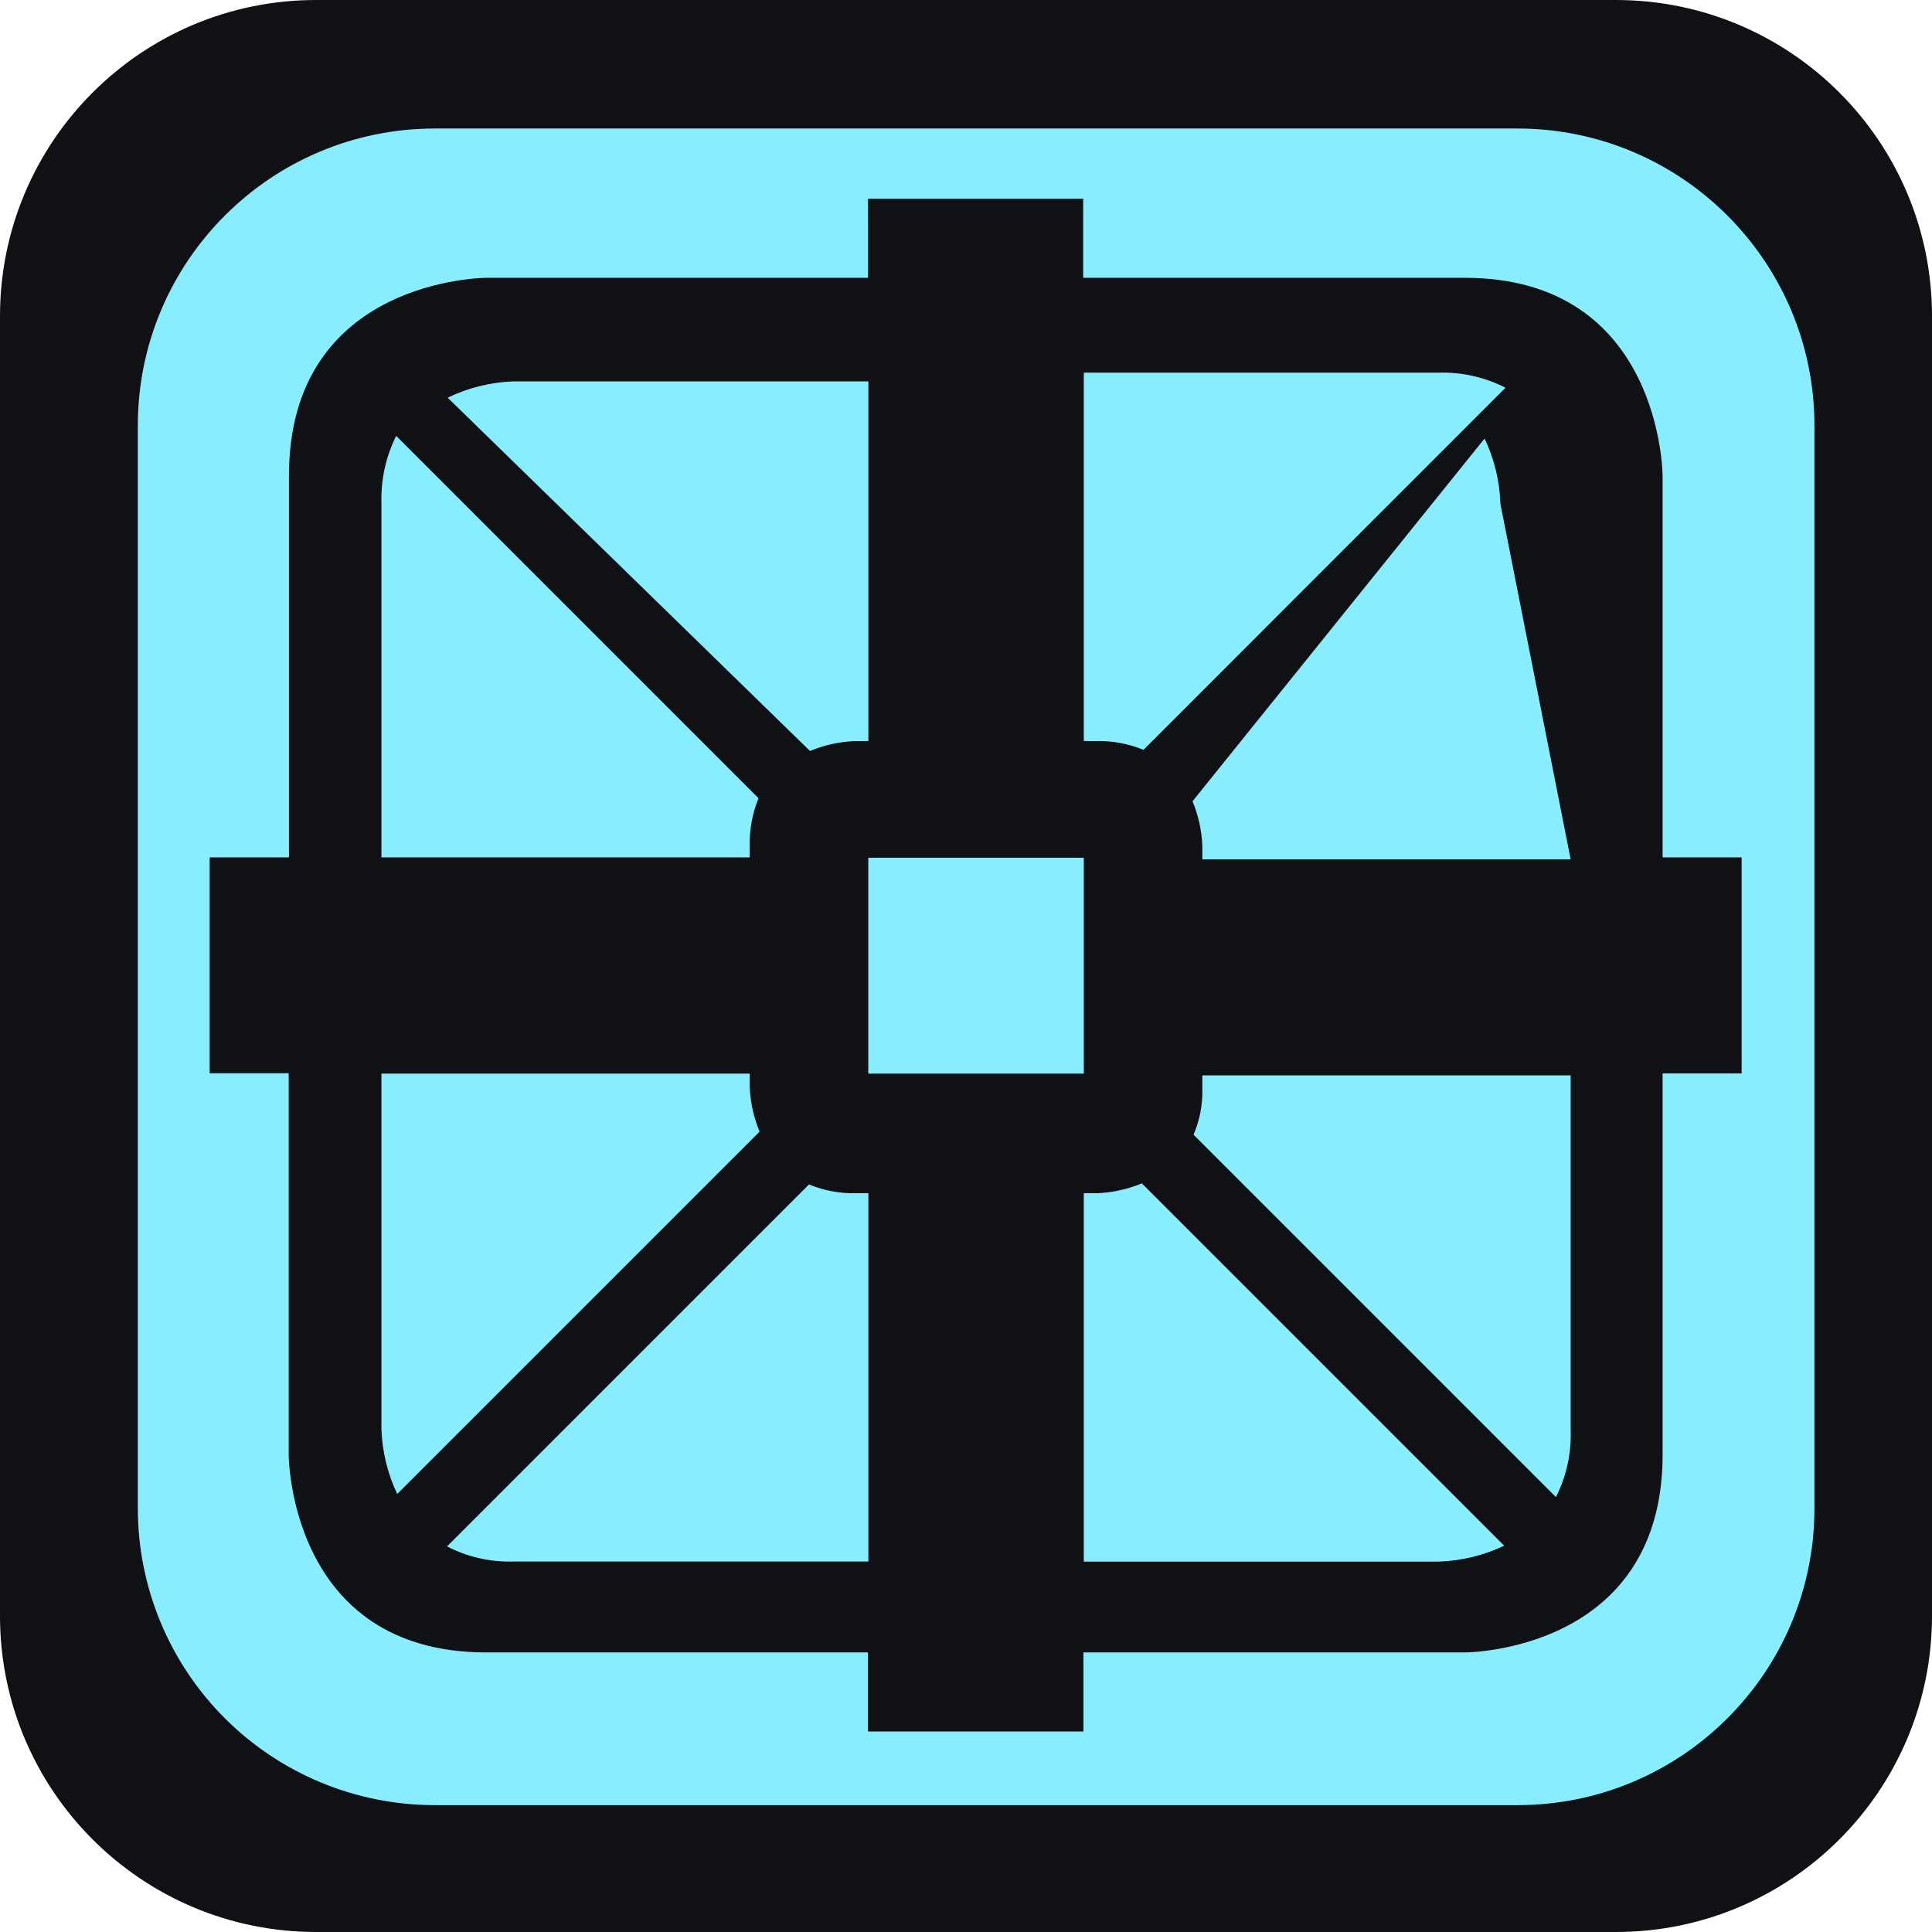
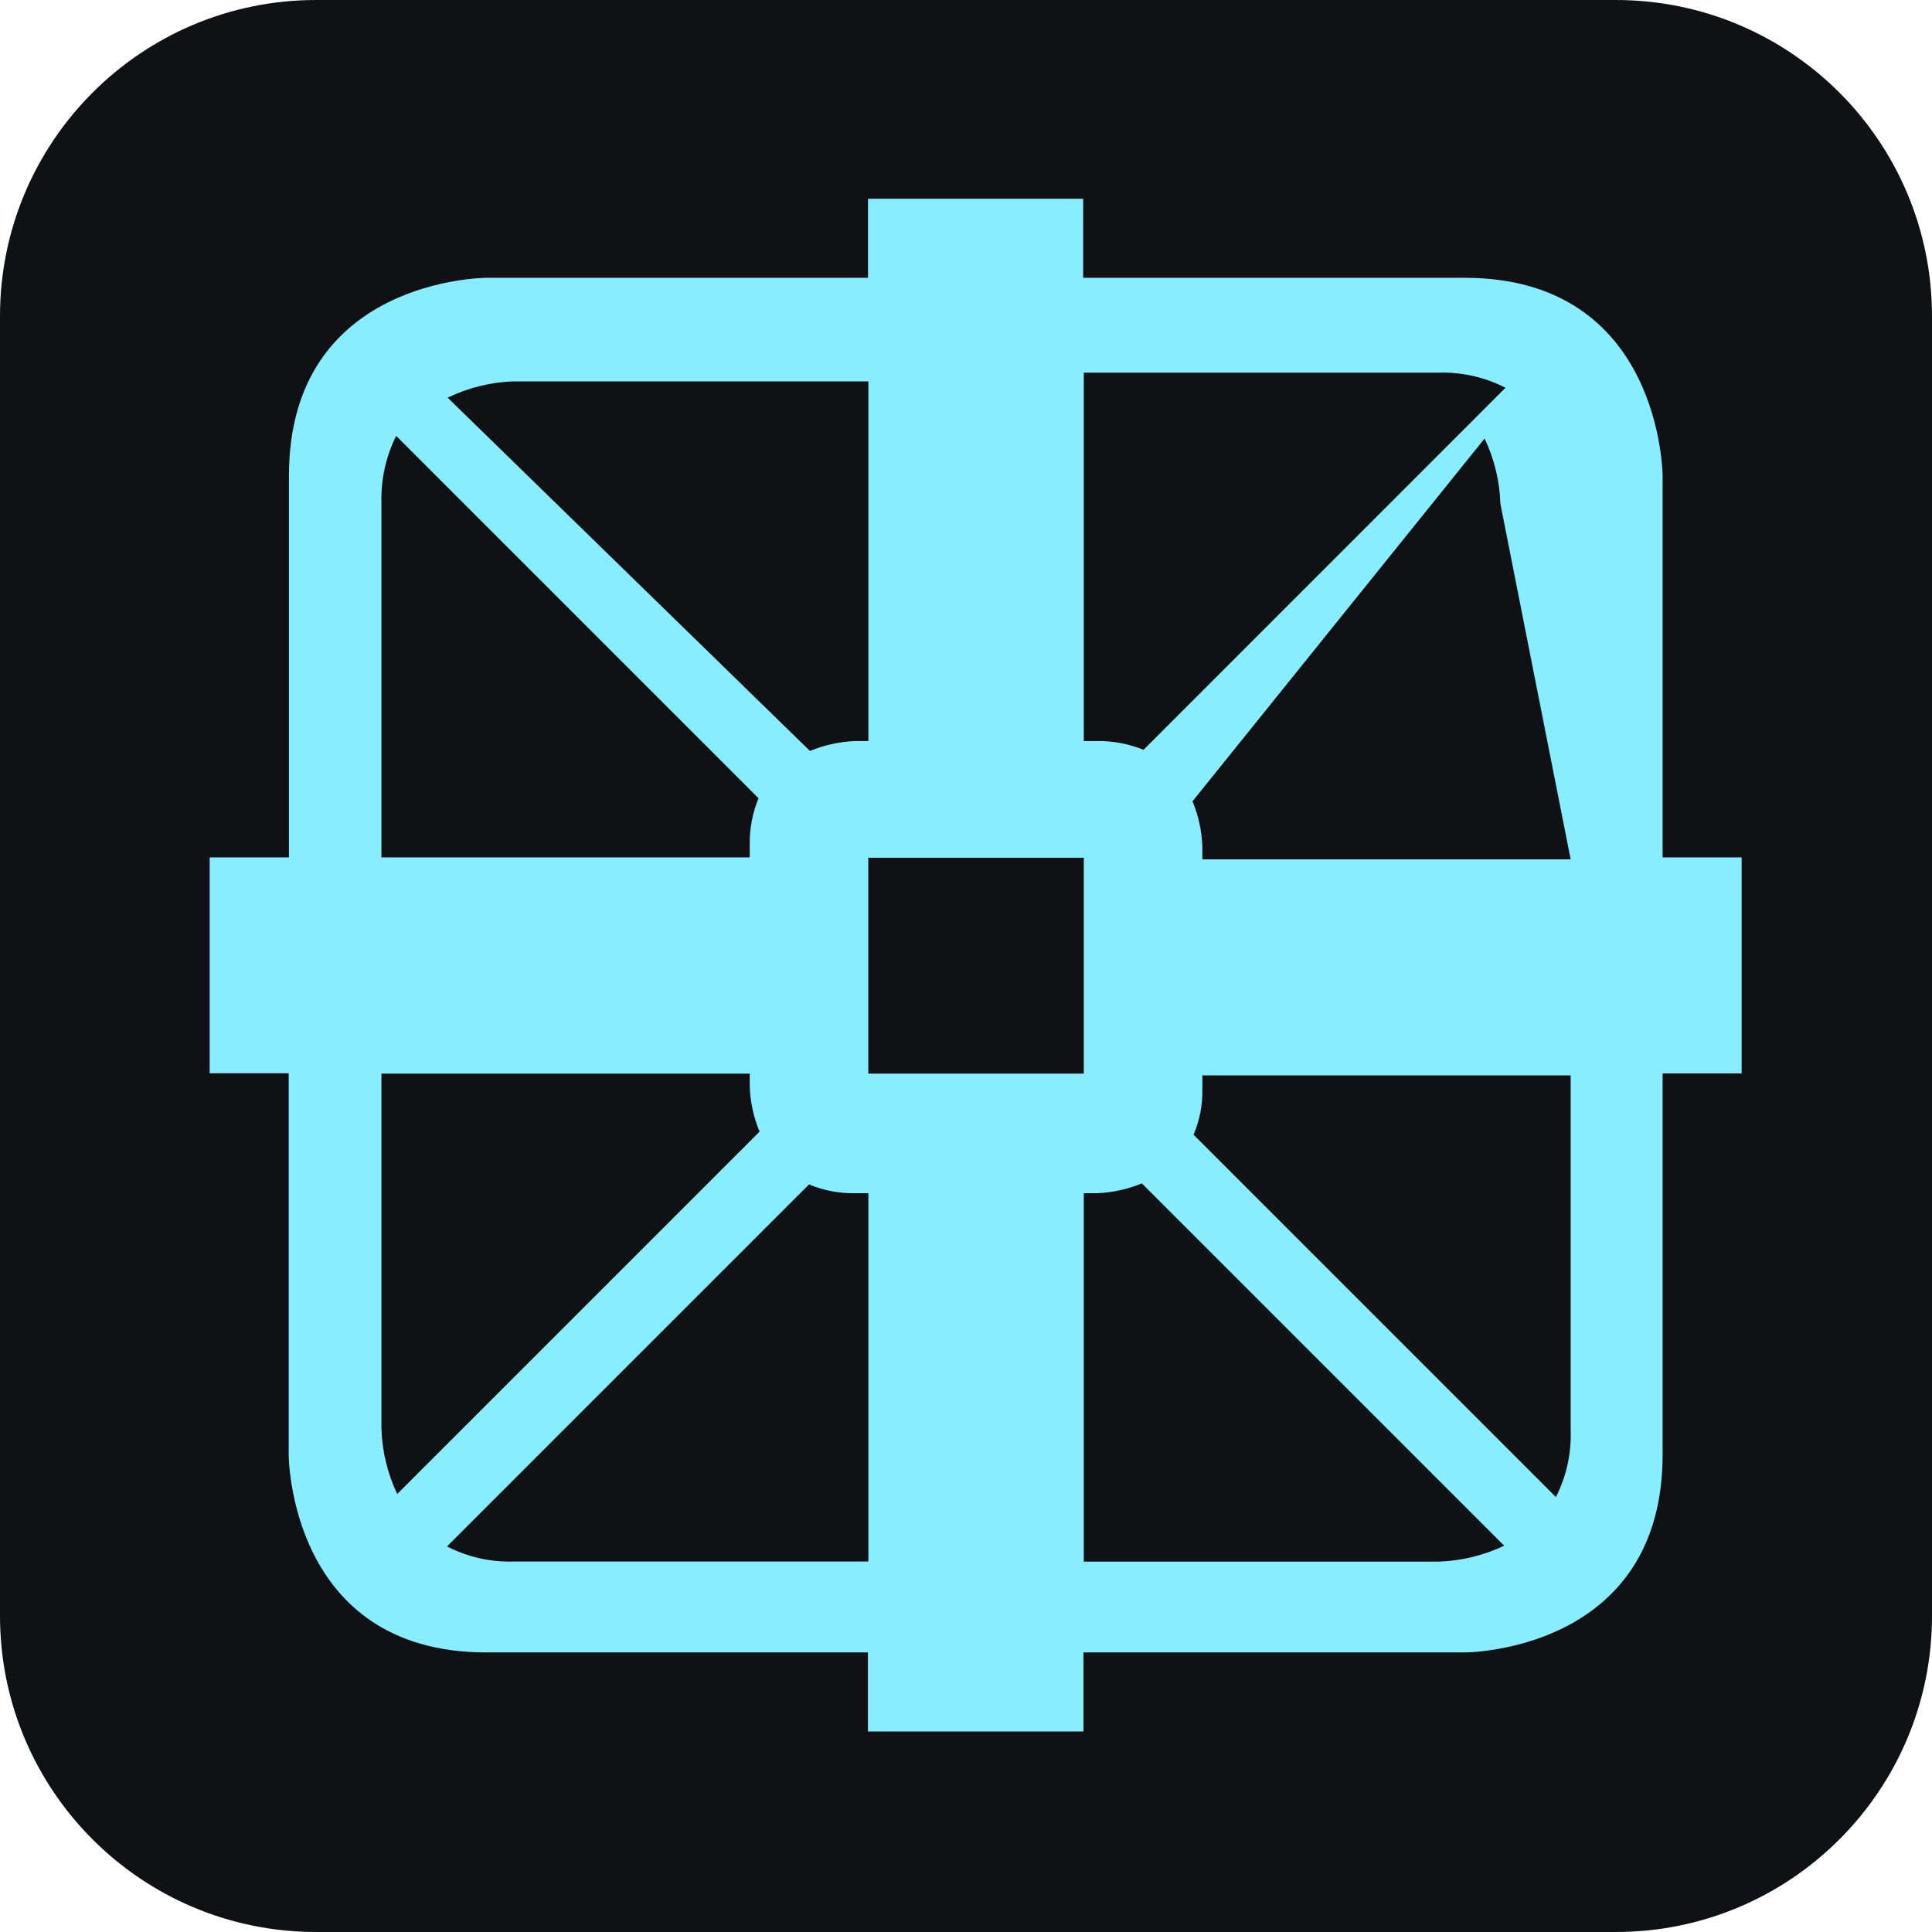
<svg xmlns="http://www.w3.org/2000/svg" viewBox="0 0 220 220" role="img" aria-labelledby="title desc">
  <rect width="220" height="220" rx="36" fill="#0f1115" />
  <g transform="translate(14.634 14.634)">
-     <path fill="#88eeff" d="M34.9 0A33.84 33.84 0 0 0 1.06 33.84v123.28a33.8 33.8 0 0 0 33.84 33.8h123.28a33.8 33.8 0 0 0 33.8-33.8V33.84A33.84 33.84 0 0 0 158.18 0Z" />
-     <path fill="#0f1115" d="m30.48 35 41.26 41.26a13.41 13.41 0 0 0-1 5.27V83H28.8V42.56A16.07 16.07 0 0 1 30.48 35Zm-1.68 72.62h41.94v1.49a14.72 14.72 0 0 0 1.12 5.12L30.6 155.49a18.62 18.62 0 0 1-1.8-7.44Zm55.44-24.58h24.54v24.58H84.24Zm-6.75 37.2a13.08 13.08 0 0 0 5.27 1h1.49v41.94H43.81a15.46 15.46 0 0 1-7.54-1.72Zm31.29 1h1.49a14.91 14.91 0 0 0 5.12-1.12l41.26 41.26a18.94 18.94 0 0 1-7.44 1.81h-40.43Zm53.76 34.6-41.26-41.26a12.61 12.61 0 0 0 1-5.26v-1.5h41.94v40.44a15.56 15.56 0 0 1-1.68 7.58Zm1.68-72.62h-41.94v-1.49a14.8 14.8 0 0 0-1.12-5.12L154.42 35.3a18.65 18.65 0 0 1 1.8 7.44Zm-48.64-12.47a13.41 13.41 0 0 0-5.27-1h-1.53V27.8h40.44a15.67 15.67 0 0 1 7.58 1.72Zm-31.33-1h-1.49a15 15 0 0 0-5.16 1.13L36.34 30.65a18.65 18.65 0 0 1 7.4-1.85h40.51ZM18.27 39.58V83H9.24v24.58h9v43.42s0 22.53 22.5 22.53h43.46v9h24.54v-9h43.45s22.5 0 22.5-22.53v-43.4h9v-24.6h-9V39.58S174.65 17 152.15 17h-43.44V8h-24.5v9H40.77s-22.5 0-22.5 22.54Z" />
+     <path fill="#0f1115" d="M34.9 0A33.84 33.84 0 0 0 1.06 33.84v123.28a33.8 33.8 0 0 0 33.84 33.8h123.28a33.8 33.8 0 0 0 33.8-33.8V33.84A33.84 33.84 0 0 0 158.18 0Z" />
+     <path fill="#88eeff" d="m30.48 35 41.26 41.26a13.41 13.41 0 0 0-1 5.27V83H28.8V42.56A16.07 16.07 0 0 1 30.48 35Zm-1.68 72.62h41.94v1.49a14.72 14.72 0 0 0 1.12 5.12L30.6 155.49a18.62 18.62 0 0 1-1.8-7.44Zm55.44-24.58h24.54v24.58H84.24Zm-6.75 37.2a13.08 13.08 0 0 0 5.27 1h1.49v41.94H43.81a15.46 15.46 0 0 1-7.54-1.72Zm31.29 1h1.49a14.91 14.91 0 0 0 5.12-1.12l41.26 41.26a18.94 18.94 0 0 1-7.44 1.81h-40.43Zm53.76 34.6-41.26-41.26a12.61 12.61 0 0 0 1-5.26v-1.5h41.94v40.44a15.56 15.56 0 0 1-1.68 7.58Zm1.68-72.62h-41.94v-1.49a14.8 14.8 0 0 0-1.12-5.12L154.42 35.3a18.65 18.65 0 0 1 1.8 7.44Zm-48.64-12.47a13.41 13.41 0 0 0-5.27-1h-1.53V27.8h40.44a15.67 15.67 0 0 1 7.58 1.72Zm-31.33-1h-1.49a15 15 0 0 0-5.16 1.13L36.34 30.65a18.65 18.65 0 0 1 7.4-1.85h40.51ZM18.27 39.58V83H9.24v24.58h9v43.42s0 22.53 22.5 22.53h43.46v9h24.54v-9h43.45s22.5 0 22.5-22.53v-43.4h9v-24.6h-9V39.58S174.65 17 152.15 17h-43.44V8h-24.5v9H40.77s-22.5 0-22.5 22.54Z" />
  </g>
</svg>
